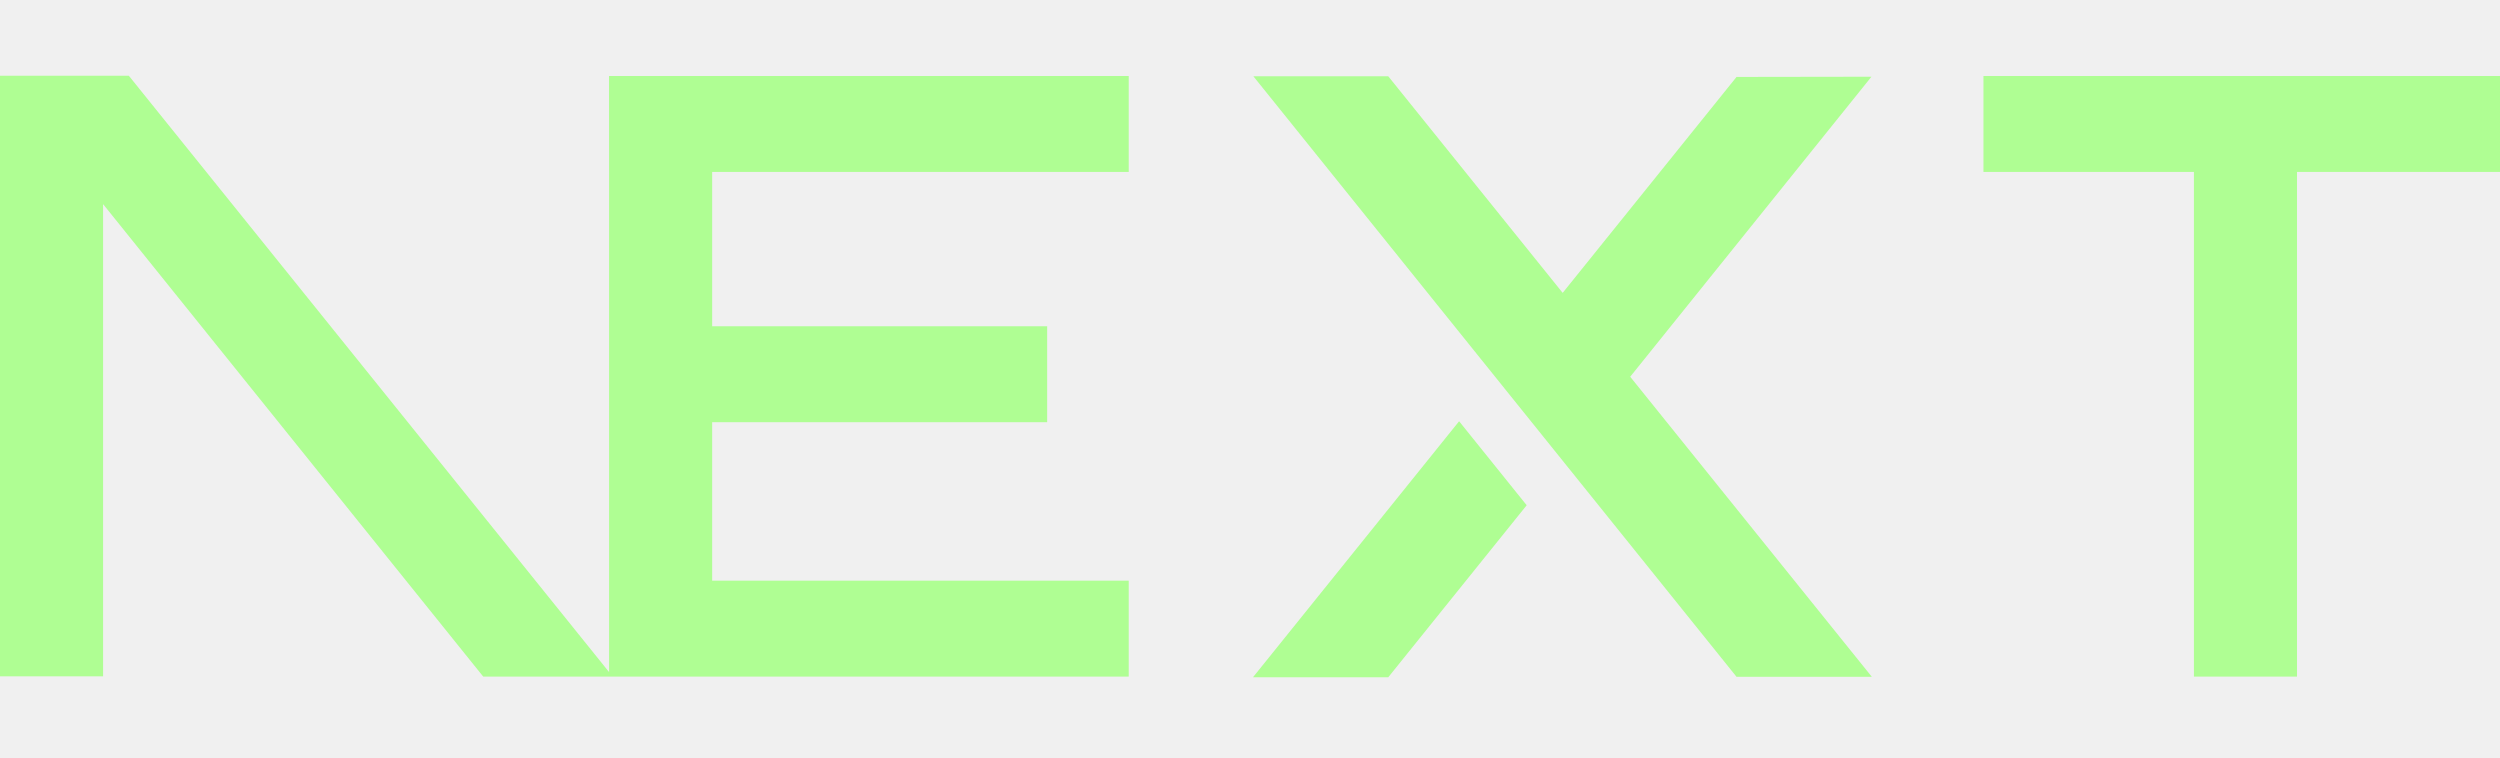
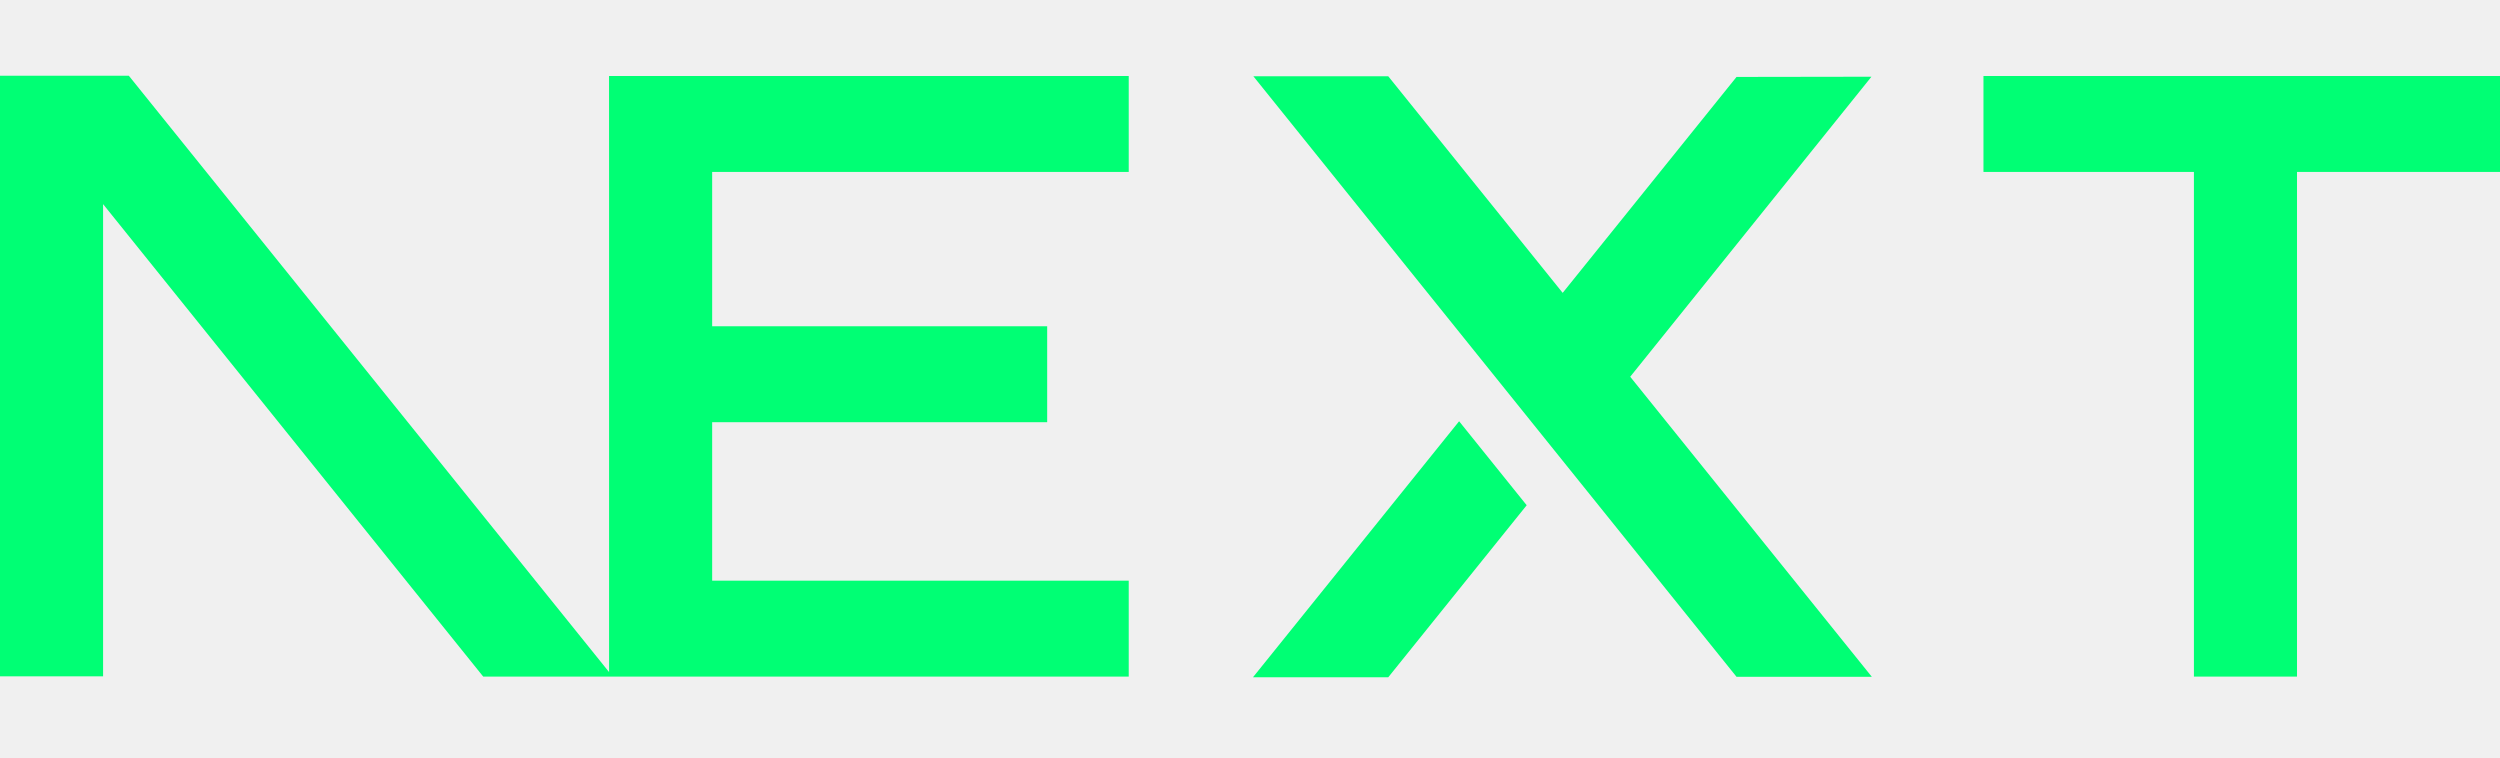
<svg xmlns="http://www.w3.org/2000/svg" width="132" height="40" viewBox="0 0 132 32" fill="none">
  <g clip-path="url(#clip0_5574_2562)">
    <path d="M132.167 0.013V5.078H121.282V31.723H115.839V5.078H104.727V0.013H132.167ZM25.513 31.723L5.443 6.778V31.71H0V0H6.803L32.159 31.486L32.159 5.078L32.157 0.013H59.597V5.078H37.602V13.226H55.291V18.291H37.602V26.659H59.597V31.723H25.513ZM77.041 18.242L80.609 22.677L73.299 31.761H66.156L77.041 18.242ZM73.299 0.026L82.509 11.463L91.689 0.062L98.812 0.051L86.075 15.892L98.833 31.736H91.689L66.177 0.026H73.299Z" fill="url(#paint0_linear_5574_2562)" />
  </g>
  <defs>
    <linearGradient id="paint0_linear_5574_2562" x1="106.594" y1="-1.588" x2="96.918" y2="35.665" gradientUnits="userSpaceOnUse">
-       <stop stop-color="#AFFE93" />
-       <stop offset="1" stop-color="#AFFE93" />
+       <stop stop-color="#00ff74" />
+       <stop offset="1" stop-color="#00ff74" />
    </linearGradient>
    <clipPath id="clip0_5574_2562">
      <rect width="132" height="32" fill="white" />
    </clipPath>
  </defs>
</svg>
